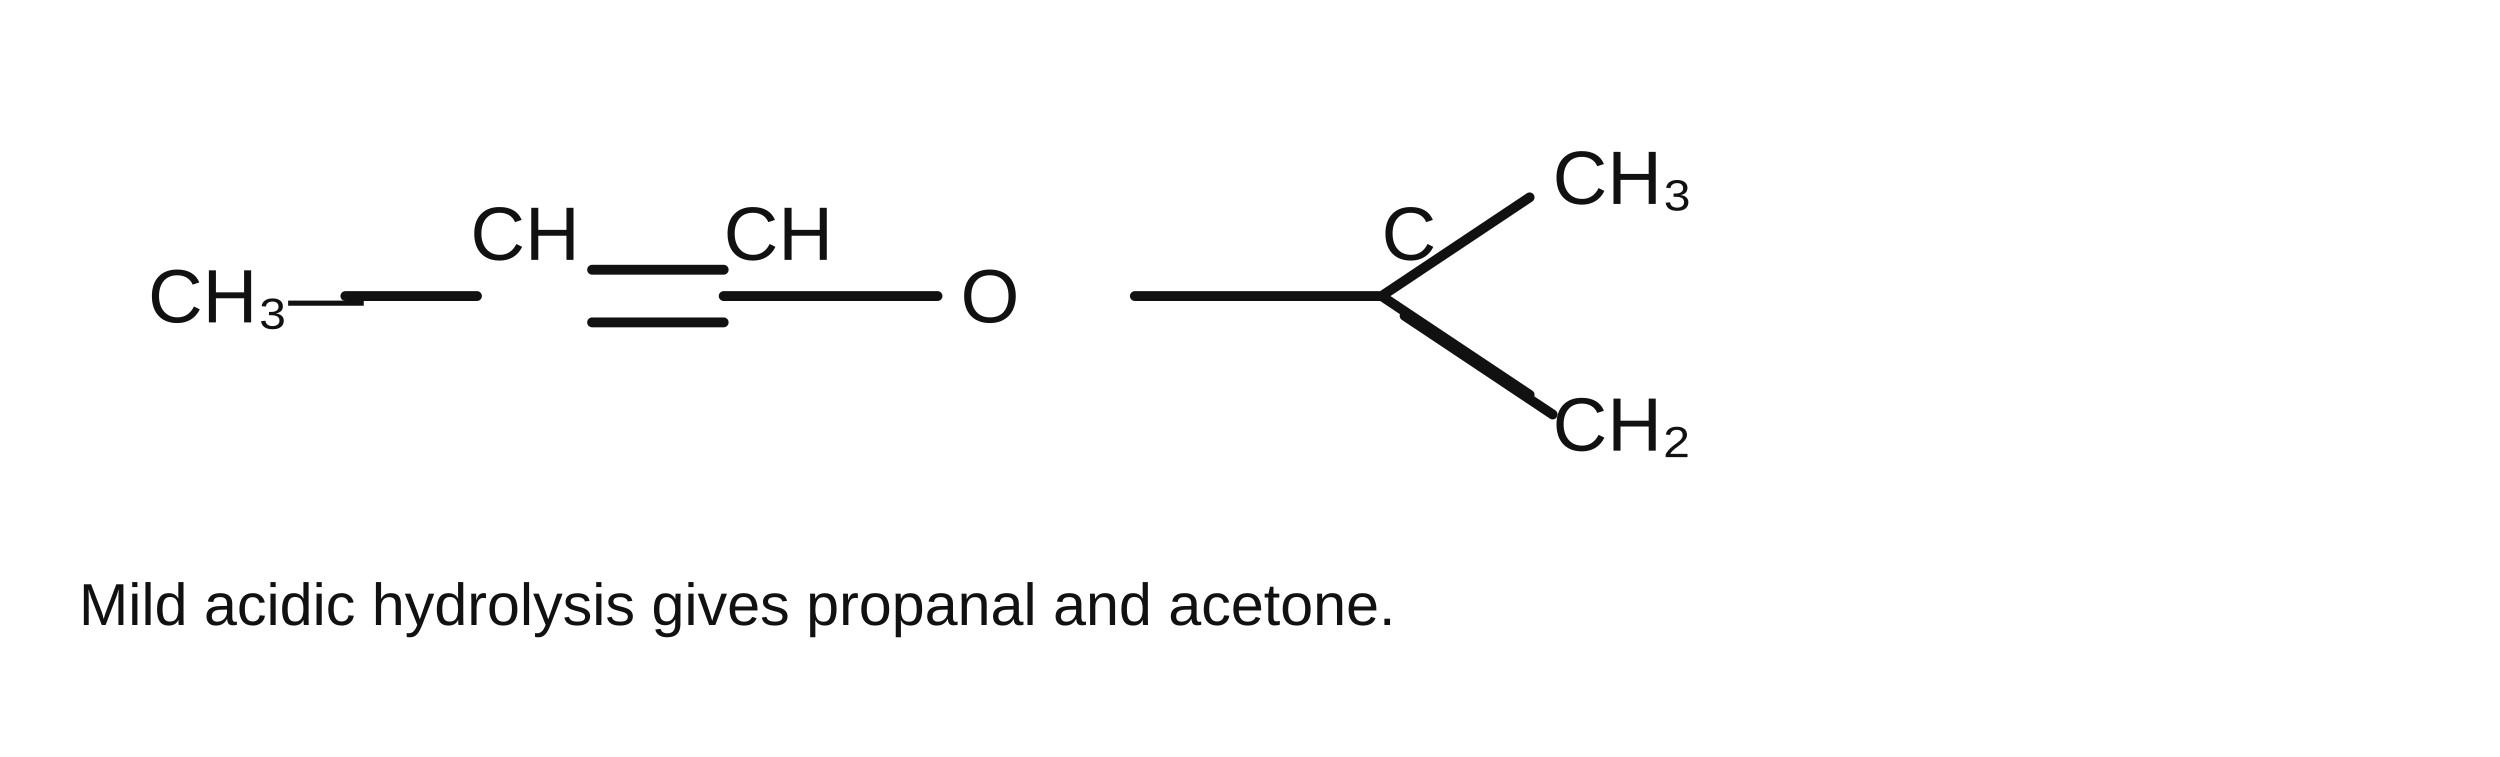
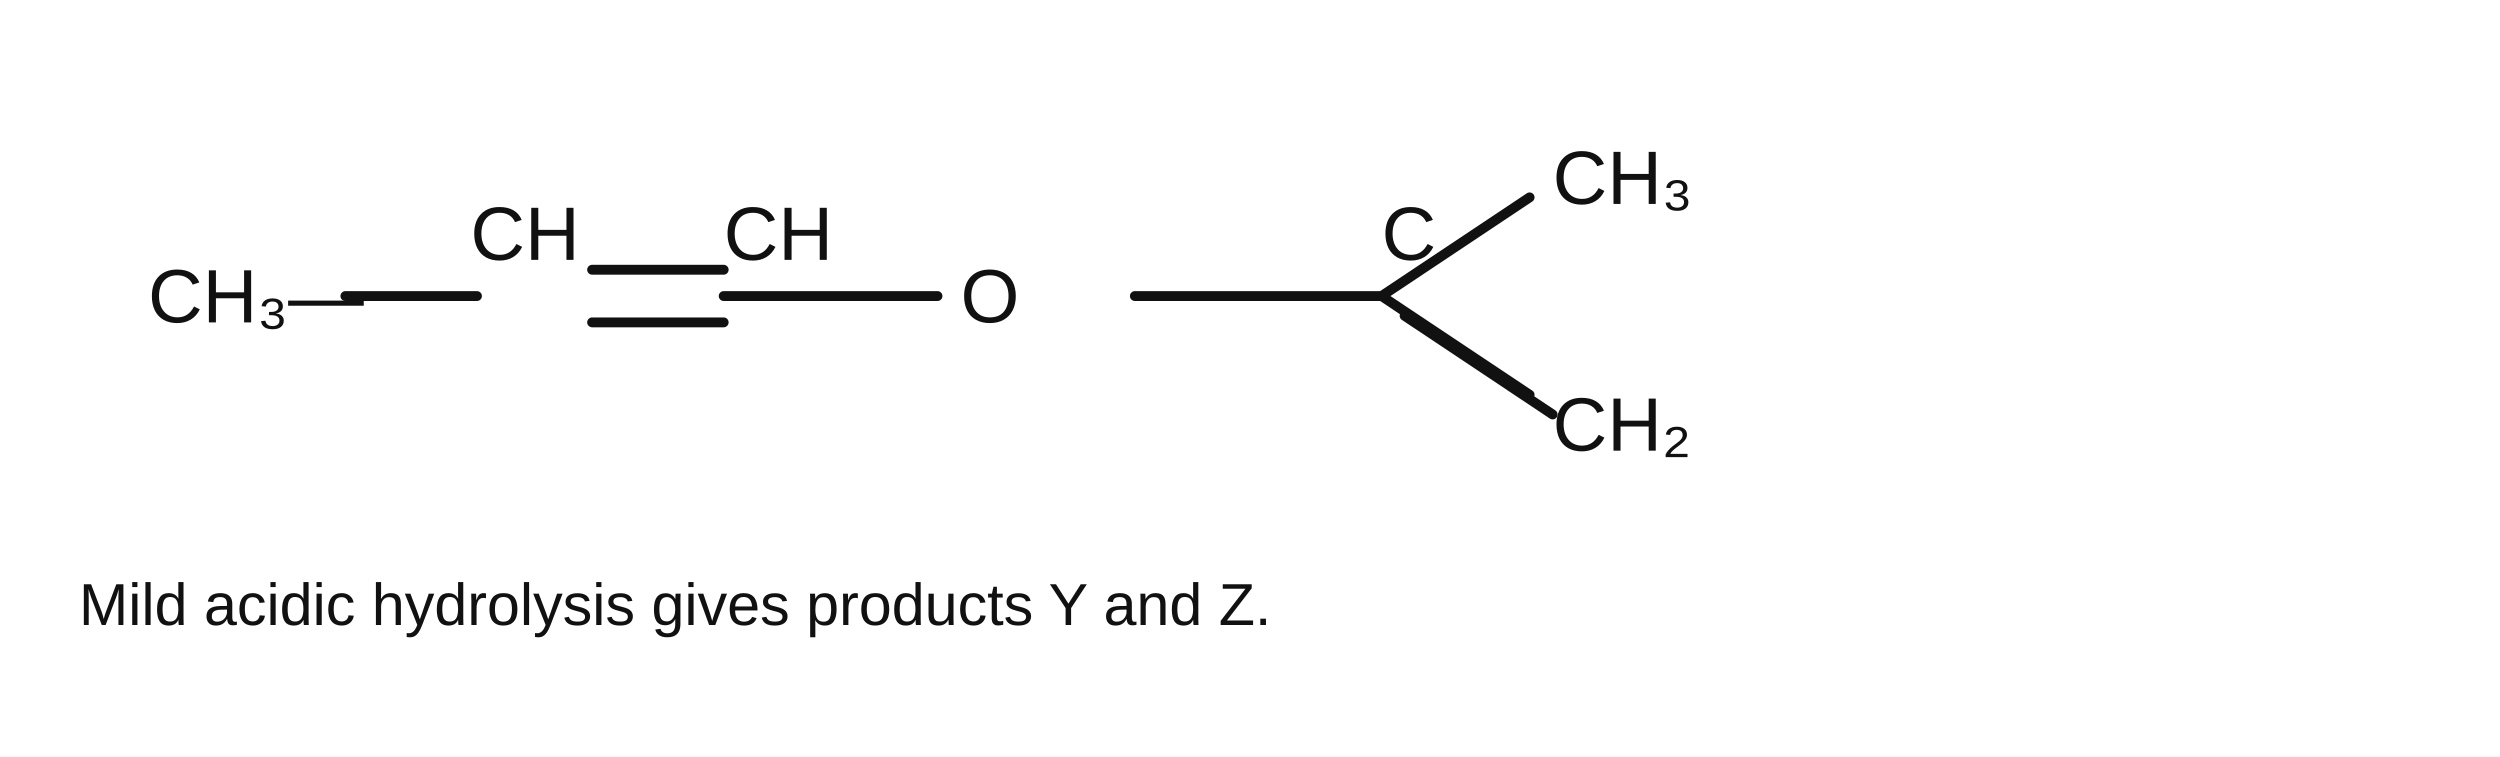
<svg xmlns="http://www.w3.org/2000/svg" width="760" height="230" viewBox="0 0 760 230" role="img" aria-labelledby="title desc">
  <rect width="760" height="230" fill="white" />
  <g stroke="#111" stroke-width="3" fill="none" stroke-linecap="round">
    <path d="M105 90 H145 M180 82 H220 M180 98 H220 M220 90 H285 M345 90 H420 M420 90 L465 60 M420 90 L465 120 M427 96 L472 126" />
  </g>
  <g fill="#111" font-family="Arial,Helvetica,sans-serif" font-size="23">
    <text x="45" y="98">CH₃—</text>
    <text x="143" y="79">CH</text>
    <text x="220" y="79">CH</text>
    <text x="292" y="98">O</text>
    <text x="420" y="79">C</text>
    <text x="472" y="62">CH₃</text>
    <text x="472" y="137">CH₂</text>
-     <text x="24" y="190" font-size="18">Mild acidic hydrolysis gives propanal and acetone.</text>
+     <text x="24" y="190" font-size="18">Mild acidic hydrolysis gives products Y and Z.</text>
  </g>
</svg>
